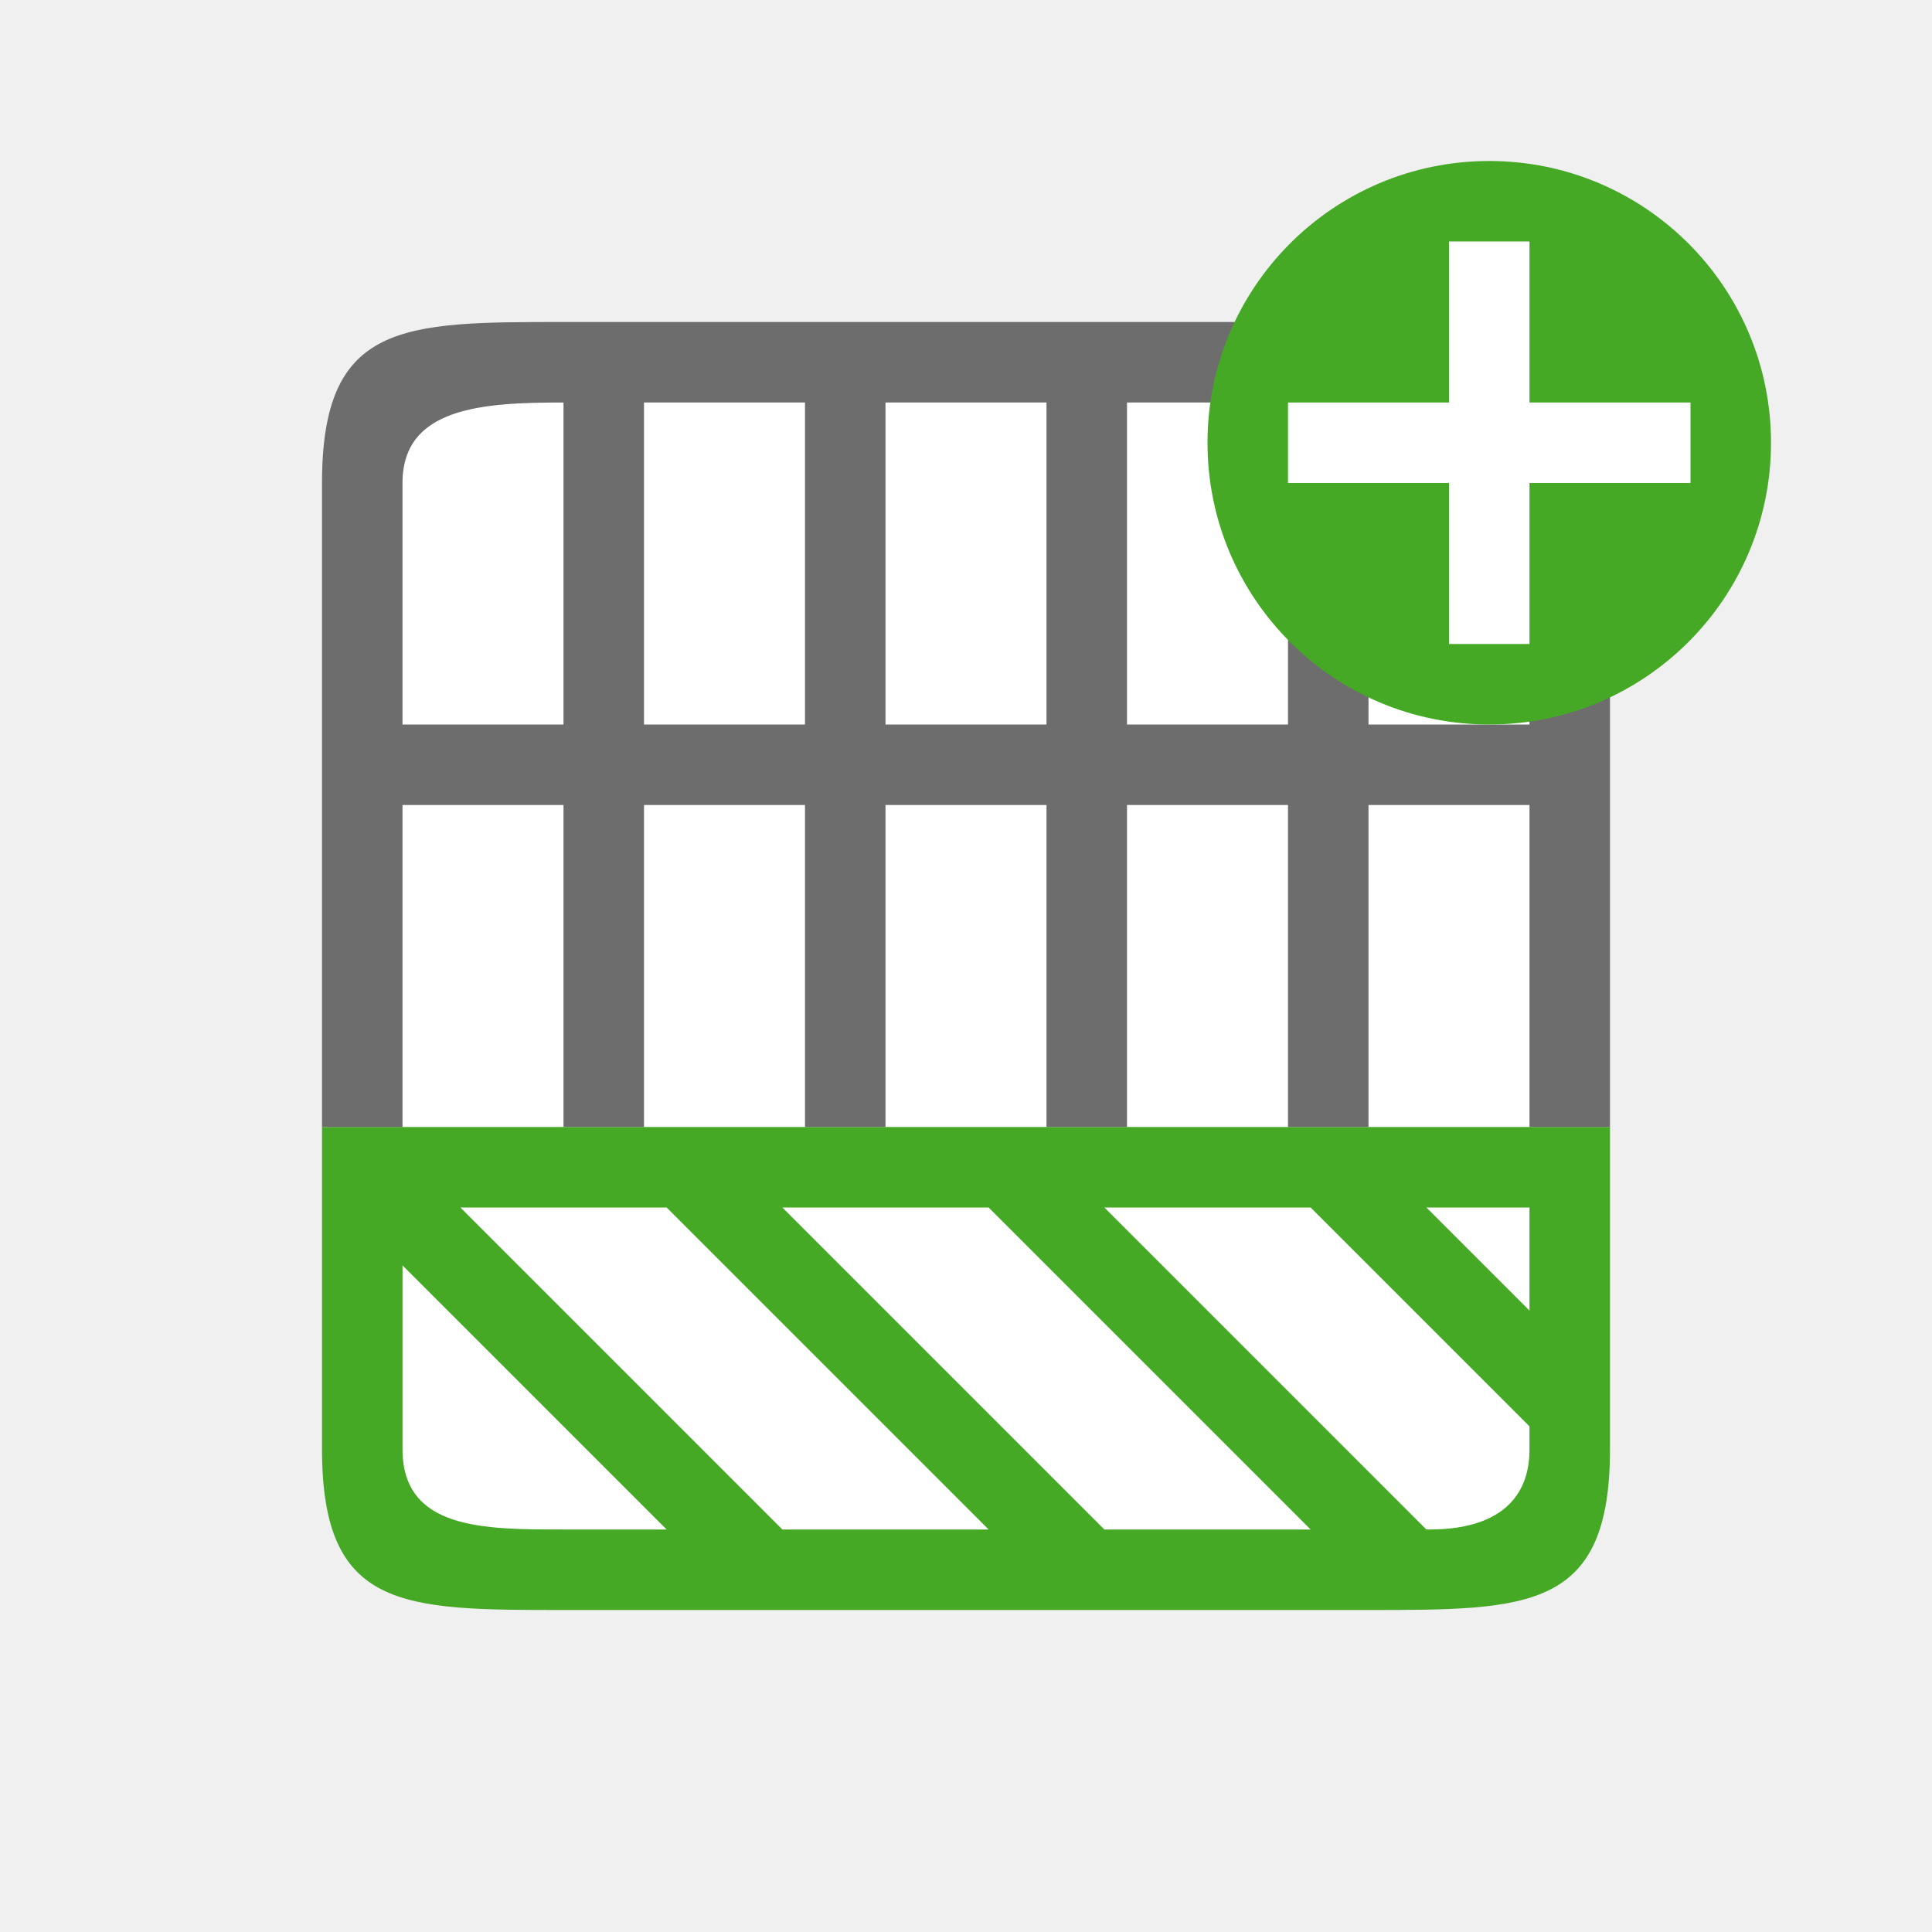
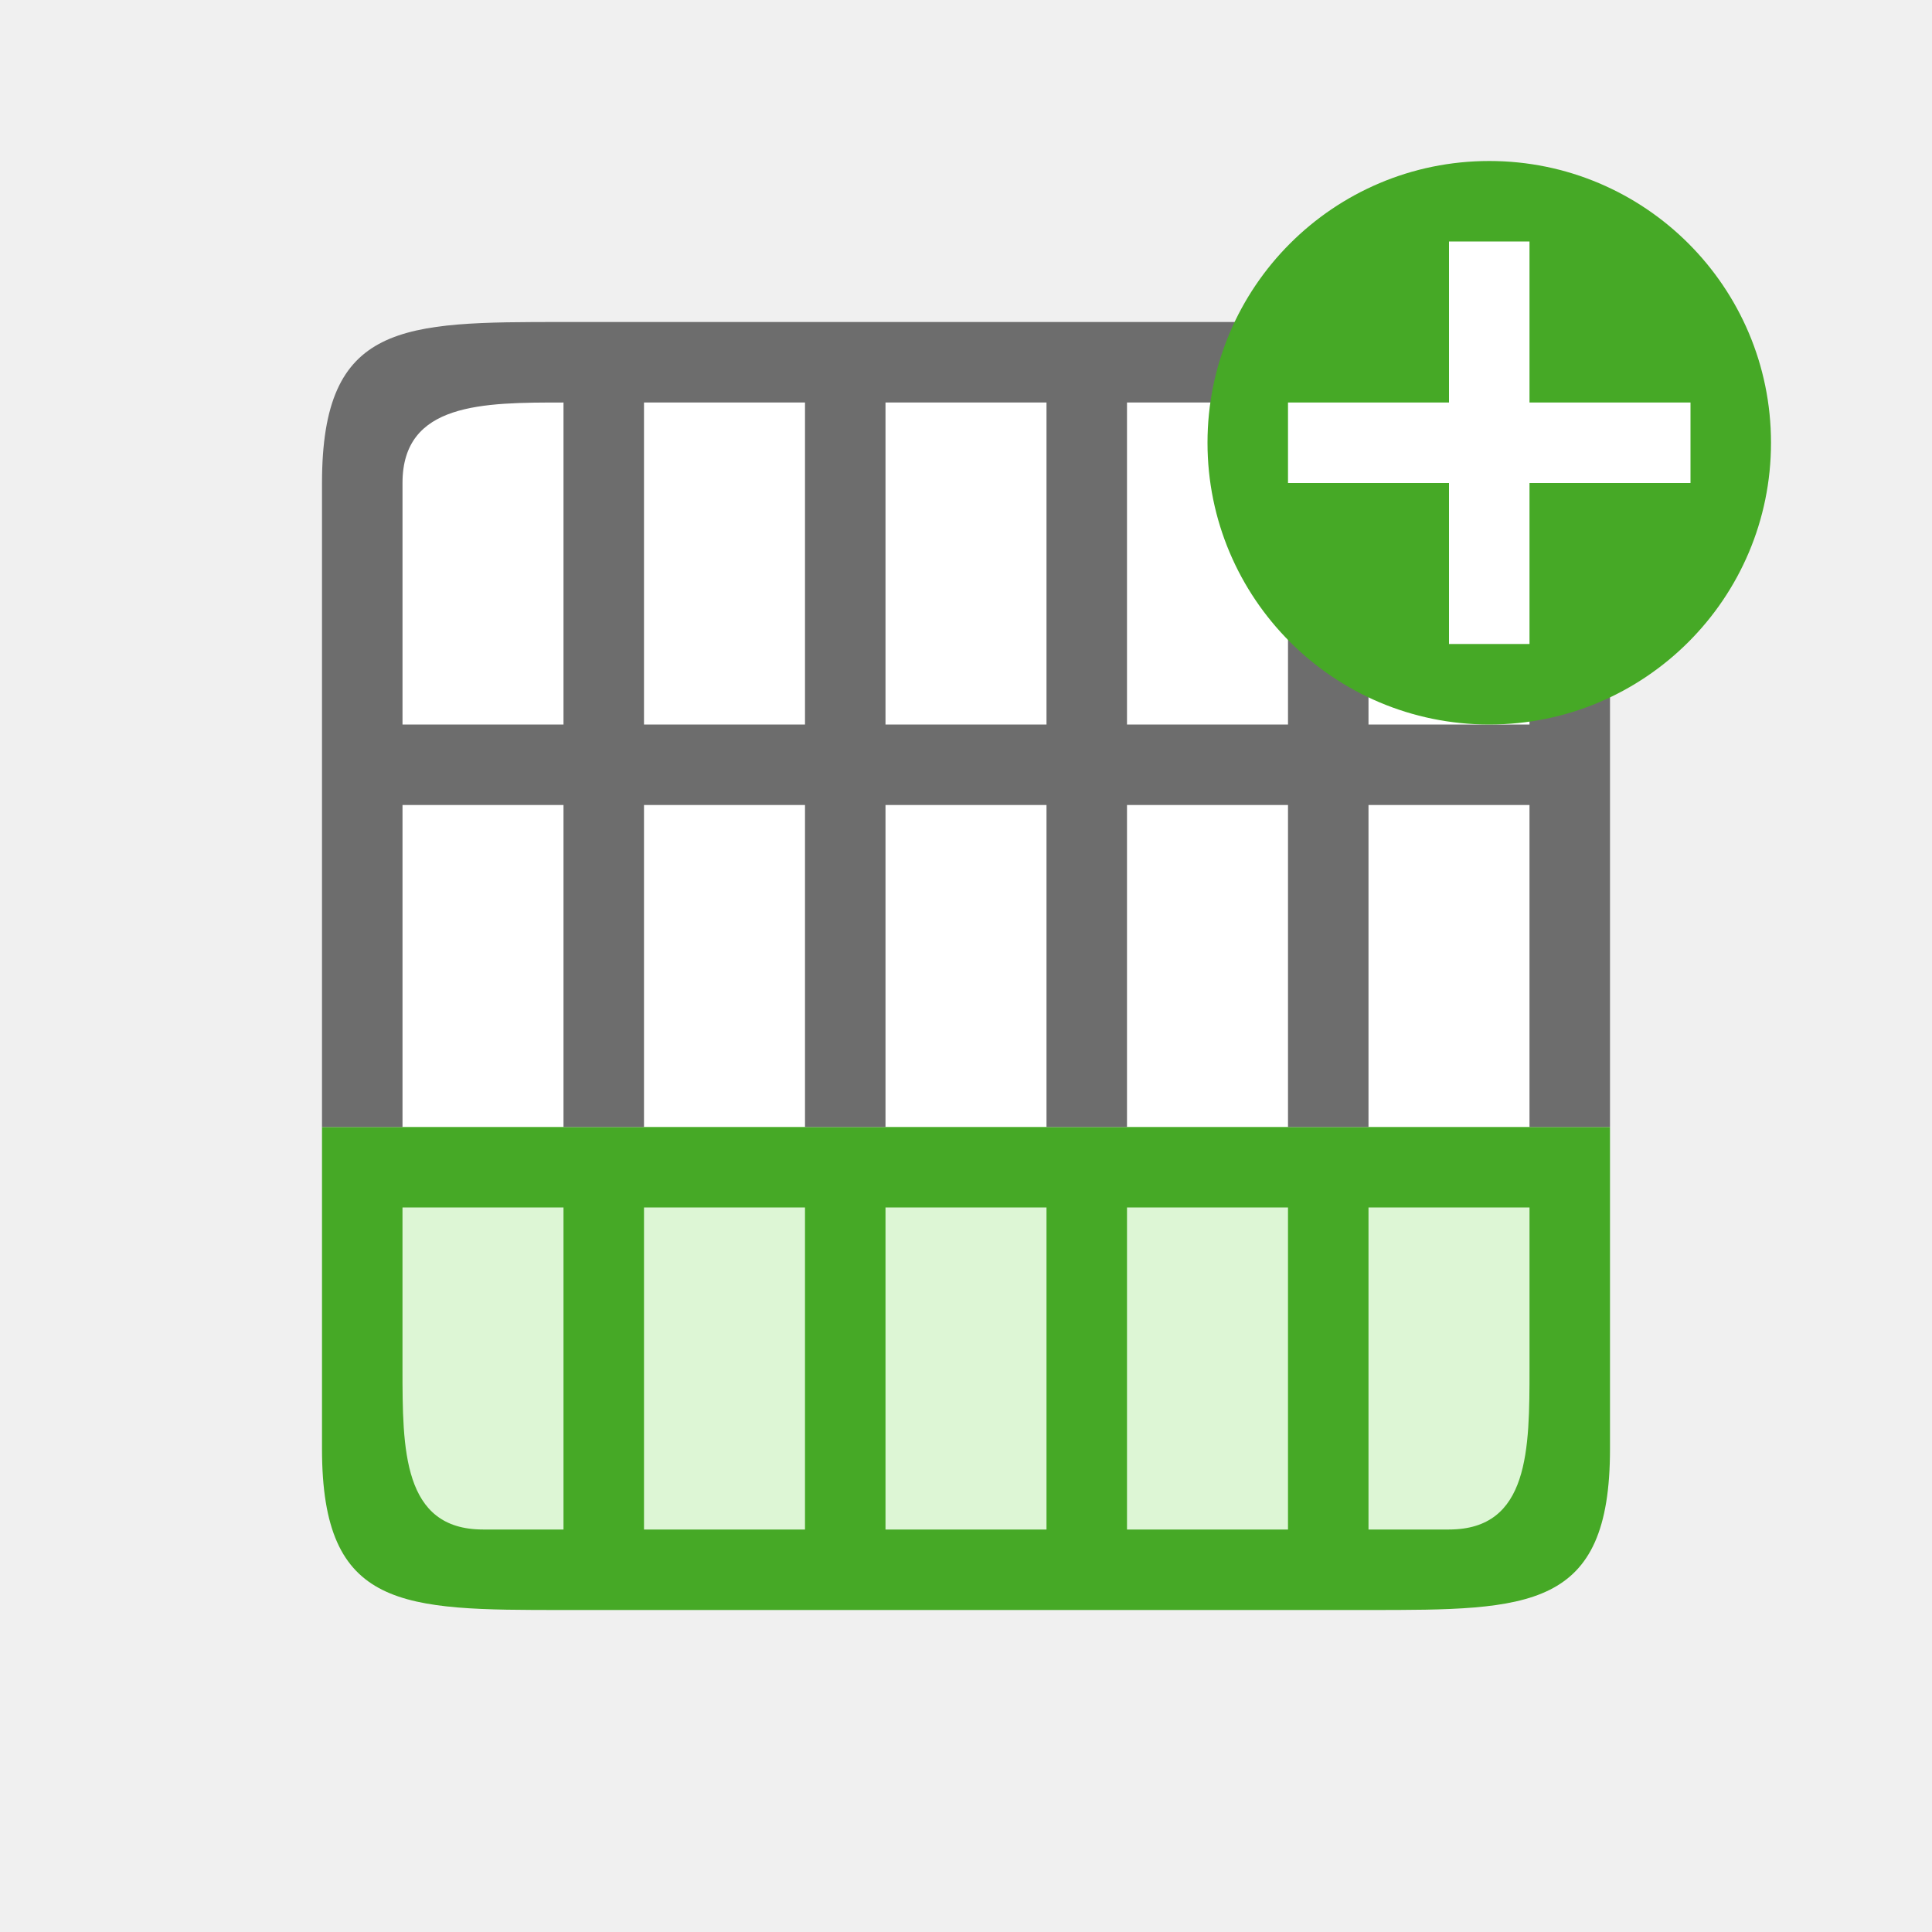
<svg xmlns="http://www.w3.org/2000/svg" viewBox="0 0 24 24" version="1.1" id="svg6">
+   <rect style="fill:#ffffff;fill-opacity:1;stroke:none;stroke-width:2;stroke-linecap:round;stroke-linejoin:round;stroke-miterlimit:4;stroke-dasharray:none;stroke-opacity:1" id="rect827" width="14" height="14" x="-19" y="-19" transform="scale(-1)" />
+   <rect style="fill:#ddf6d5;fill-opacity:1;fill-rule:evenodd;stroke-width:2;stroke-linecap:round;stroke-linejoin:round" id="rect872" width="4" height="14" x="15" y="-19" transform="rotate(90)" />
+   <path id="path4" style="fill:#46a926;fill-opacity:1" d="M 20,14 H 19 16 12 8 5 4 V 15 17.281 18 c 0,2 1,2 3,2 H 8 12 14.719 16 17 c 2,0 3,0 3,-2 v -3 z m -1,1 v 2 c 0,1 0,2 -1,2 h -1 v -4 z m -3,0 v 4 h -2 v -4 z m -3,0 v 4 h -2 v -4 z m -3,0 v 4 H 8 v -4 z m -3,0 v 4 H 6 C 5,19 5,18 5,17 v -2 z" />
+   <path d="m 20,6 v 3 1 4 h -1 v -4 h -2 v 4 h -1 v -4 h -2 v 4 h -1 v -4 h -2 v 4 H 10 V 10 H 8 v 4 H 7 V 10 H 5 v 4 H 4 V 10 9 6 C 4,4 5,4 7,4 h 3 1 6 c 2,0 3,0 3,2 z M 19,6 C 19,5.056 18,5 17,5 v 4 h 2 z M 16,5 h -2 v 4 h 2 z m -3,0 h -2 v 4 h 2 z M 10,5 H 8 v 4 h 2 z M 7,5 C 6,5 5,5 5,6 v 3 h 2 z" id="path2" style="fill:#6d6d6d;fill-opacity:1" />
  <defs id="defs10" />
-   <rect style="opacity:1;fill:#ffffff;fill-opacity:1;stroke:none;stroke-width:2;stroke-linecap:round;stroke-linejoin:round;stroke-miterlimit:4;stroke-dasharray:none;stroke-opacity:1" id="rect827" width="14" height="14" x="5" y="-19" transform="scale(1,-1)" />
-   <path d="m 4,18 v -3 -1 h 1 3 4 4 3 1 V 15 17.281 18 c 0,2 -1,2 -3,2 H 16 12 9.281 8 7 C 5,20 4,20 4,18 Z m 1,0 c 0,1 1,1 2,1 H 8 8.281 L 5,15.719 Z m 4.719,1 H 12 12.281 L 12,18.719 8.281,15 H 8 5.719 Z m 4,0 H 16 16.281 L 16,18.719 12.281,15 H 12 9.719 L 12,17.281 Z m 4,0 C 18,19 19,19 19,18 V 17.719 L 16.281,15 H 16 13.719 L 16,17.281 Z M 19,16.281 V 15 h -1.281 z" id="path4" style="fill:#46a926;fill-opacity:1" />
-   <path d="m 4,6 v 3 1 4 h 1 v -4 h 2 v 4 h 1 v -4 h 2 v 4 h 1 v -4 h 2 v 4 h 1 v -4 h 2 v 4 h 1 v -4 h 2 v 4 h 1 V 10 9 6 C 20,4 19,4 17,4 H 14 13 7 C 5,4 4,4 4,6 Z M 5,6 C 5,5.056 6,5 7,5 V 9 H 5 Z M 8,5 h 2 V 9 H 8 Z m 3,0 h 2 v 4 h -2 z m 3,0 h 2 v 4 h -2 z m 3,0 c 1,0 2,0 2,1 v 3 h -2 z" id="path2" style="fill:#6d6d6d;fill-opacity:1" />
  <circle style="opacity:1;vector-effect:none;fill:#46a926;fill-opacity:1;stroke:none;stroke-width:3.5;stroke-linecap:butt;stroke-linejoin:round;stroke-miterlimit:4;stroke-dasharray:none;stroke-dashoffset:0;stroke-opacity:1" id="path2644" cy="5.5" cx="18.5" r="3.5" />
  <path id="path1063" overflow="visible" font-weight="400" style="color:#000000;font-weight:400;line-height:normal;font-family:sans-serif;text-indent:0;text-align:start;text-decoration:none;text-decoration-line:none;text-decoration-style:solid;text-decoration-color:#000000;text-transform:none;white-space:normal;overflow:visible;isolation:auto;mix-blend-mode:normal;fill:#ffffff;fill-opacity:1;marker:none" d="m 18,3 v 2 h -2 v 1 h 2 v 2 h 1 V 6 h 2 V 5 H 19 V 3 Z" />
</svg>
